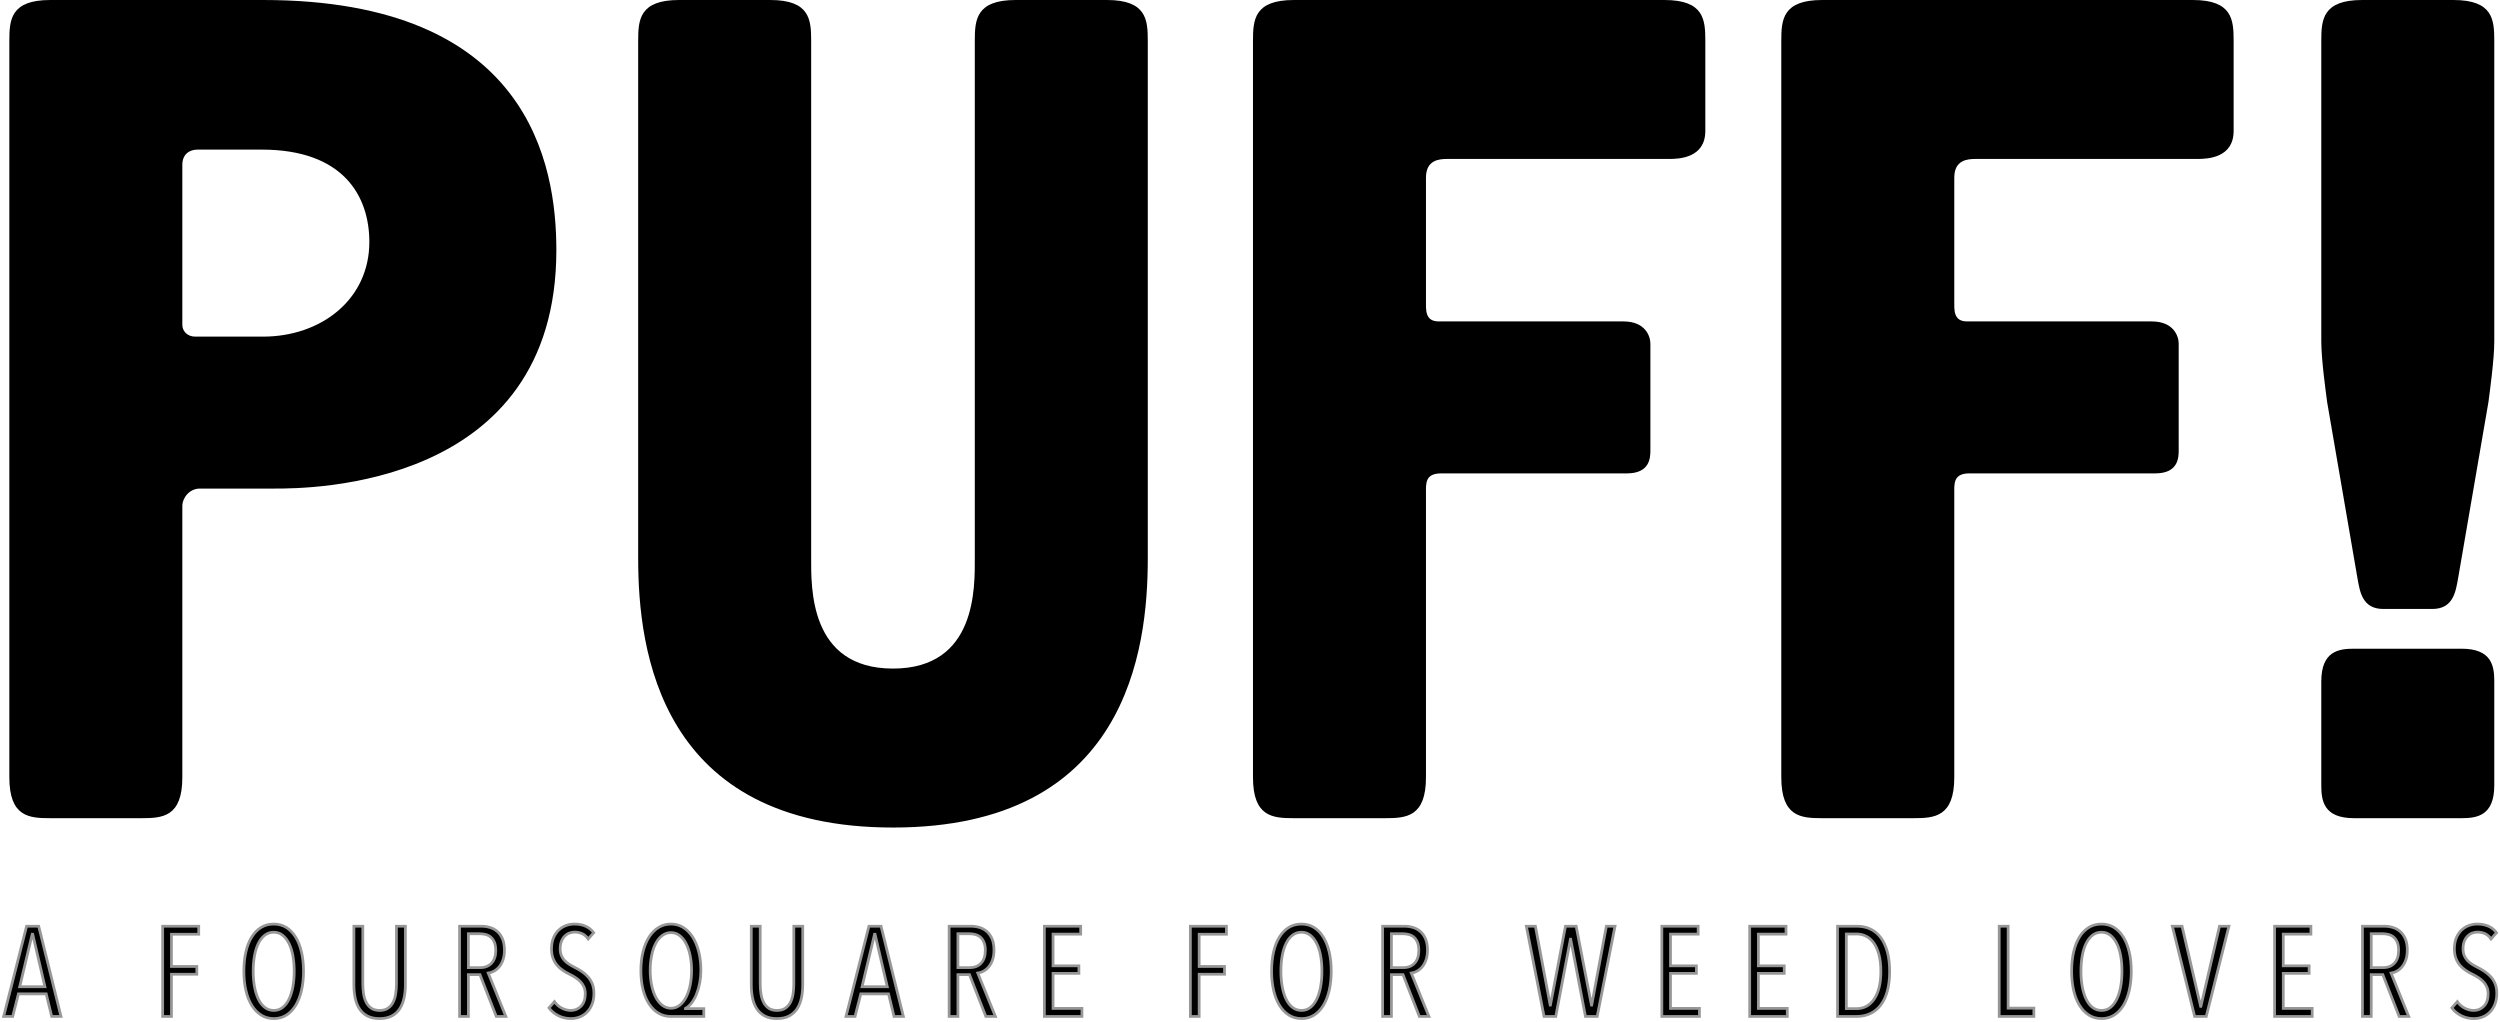
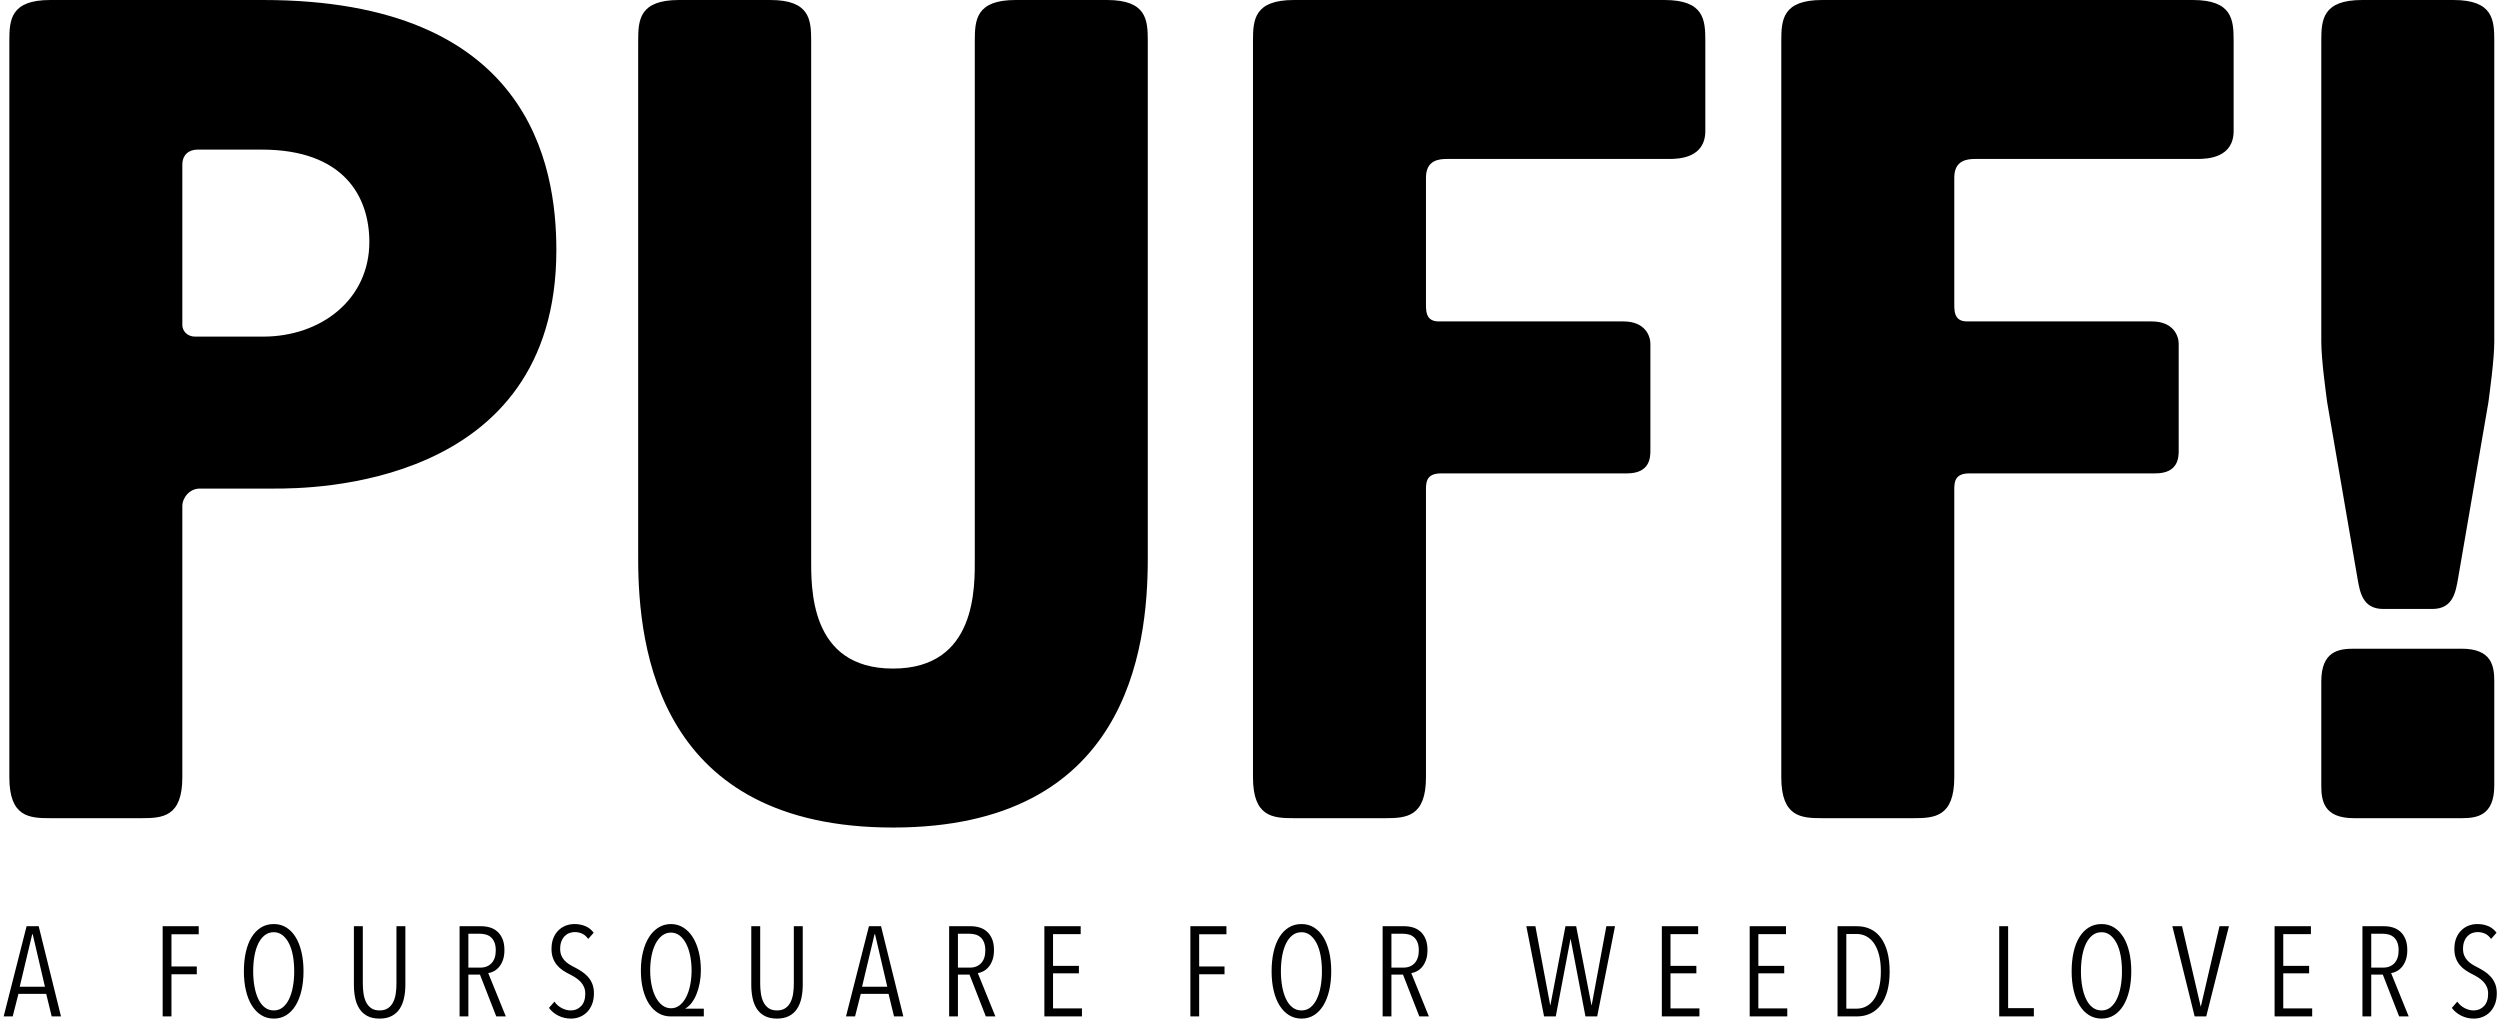
- <svg xmlns="http://www.w3.org/2000/svg" width="903px" height="369px" viewBox="0 0 903 369" version="1.1">
+ <svg xmlns="http://www.w3.org/2000/svg" viewBox="0 0 903 369" version="1.1">
  <defs />
-   <g id="Website" stroke="none" stroke-width="1" fill="none" fill-rule="evenodd">
-     <g id="Desktop-HD" transform="translate(-76, -80)" fill="#000000">
-       <g id="PUFF!-Logo" transform="translate(77, 80)">
+   <g stroke-width="1" fill="none" fill-rule="evenodd">
+     <g transform="translate(-76, -80)" fill="#000000">
+       <g transform="translate(77, 80)">
        <path d="M17.151,0 C2.797,0 2.375,7.177 2.375,14.776 L2.375,280.751 C2.375,295.105 9.552,295.528 17.151,295.528 L50.081,295.528 C57.681,295.528 64.858,295.105 64.858,280.751 L64.858,182.805 C64.858,179.85 67.391,176.472 71.19,176.472 L98.21,176.472 C110.453,176.472 199.956,176.472 199.956,90.347 C199.956,59.528 190.246,0 93.988,0 L17.151,0 Z M69.502,121.588 C66.546,121.588 64.858,119.478 64.858,117.367 L64.858,59.528 C64.858,55.728 67.391,54.039 70.346,54.039 L93.566,54.039 C123.119,54.039 132.407,70.927 132.407,87.392 C132.407,108.079 115.097,121.588 93.988,121.588 L69.502,121.588 Z M229.509,201.803 C229.509,234.733 237.108,298.905 321.544,298.905 C405.981,298.905 413.58,234.733 413.58,201.803 L413.58,14.776 C413.58,7.177 413.158,0 398.804,0 L365.874,0 C351.519,0 351.097,7.177 351.097,14.776 L351.097,201.381 C351.097,211.935 351.942,241.488 321.544,241.488 C291.147,241.488 291.992,211.935 291.992,201.381 L291.992,14.776 C291.992,7.177 291.569,0 277.215,0 L244.285,0 C229.931,0 229.509,7.177 229.509,14.776 L229.509,201.803 Z M451.577,280.751 C451.577,295.105 458.754,295.528 466.353,295.528 L499.283,295.528 C506.882,295.528 514.06,295.105 514.06,280.751 L514.06,178.161 C514.06,174.783 513.637,170.984 519.548,170.984 L586.675,170.984 C595.119,170.984 595.119,165.073 595.119,162.54 L595.119,124.122 C595.119,121.588 593.43,116.1 585.408,116.1 L518.704,116.1 C513.637,116.1 514.06,111.878 514.06,108.501 L514.06,64.172 C514.06,57.839 518.704,57.417 521.659,57.417 L601.873,57.417 C605.673,57.417 614.961,56.995 614.961,47.284 L614.961,14.776 C614.961,7.177 614.539,0 600.185,0 L466.353,0 C451.999,0 451.577,7.177 451.577,14.776 L451.577,280.751 Z M642.403,280.751 C642.403,295.105 649.58,295.528 657.179,295.528 L690.11,295.528 C697.709,295.528 704.886,295.105 704.886,280.751 L704.886,178.161 C704.886,174.783 704.464,170.984 710.374,170.984 L777.501,170.984 C785.945,170.984 785.945,165.073 785.945,162.54 L785.945,124.122 C785.945,121.588 784.256,116.1 776.235,116.1 L709.53,116.1 C704.464,116.1 704.886,111.878 704.886,108.501 L704.886,64.172 C704.886,57.839 709.53,57.417 712.485,57.417 L792.7,57.417 C796.499,57.417 805.787,56.995 805.787,47.284 L805.787,14.776 C805.787,7.177 805.365,0 791.011,0 L657.179,0 C642.825,0 642.403,7.177 642.403,14.776 L642.403,280.751 Z M877.558,219.957 C885.158,219.957 886.002,213.624 886.846,208.98 L897.823,145.231 C898.245,141.853 899.934,130.032 899.934,123.277 L899.934,14.776 C899.934,7.177 899.512,0 885.158,0 L852.228,0 C837.873,0 837.451,7.177 837.451,14.776 L837.451,123.277 C837.451,130.032 839.14,141.853 839.562,145.231 L850.539,208.98 C851.383,213.624 852.228,219.957 859.827,219.957 L877.558,219.957 Z M899.934,246.132 C899.934,240.644 899.09,234.311 888.113,234.311 L849.272,234.311 C843.784,234.311 837.451,235.156 837.451,246.132 L837.451,283.706 C837.451,289.195 838.296,295.528 849.272,295.528 L888.113,295.528 C893.601,295.528 899.934,294.683 899.934,283.706 L899.934,246.132 Z" id="PUFF!" />
-         <path d="M17.671,367.131 L15.693,358.986 L5.66,358.986 L3.59,367.131 L0.322,367.131 L8.606,334.55 L12.977,334.55 L21.031,367.131 L17.671,367.131 Z M10.815,337.449 L10.63,337.449 L6.121,356.409 L15.232,356.409 L10.815,337.449 Z M60.929,337.449 L60.929,349.092 L70.087,349.092 L70.087,351.899 L60.929,351.899 L60.929,367.131 L57.754,367.131 L57.754,334.55 L70.777,334.55 L70.777,337.449 L60.929,337.449 Z M108.628,350.795 C108.628,353.341 108.382,355.665 107.891,357.766 C107.4,359.868 106.695,361.67 105.774,363.174 C104.854,364.677 103.734,365.843 102.415,366.671 C101.096,367.5 99.592,367.914 97.905,367.914 C96.218,367.914 94.707,367.5 93.372,366.671 C92.038,365.843 90.902,364.677 89.967,363.174 C89.031,361.67 88.318,359.868 87.827,357.766 C87.336,355.665 87.09,353.341 87.09,350.795 C87.09,348.279 87.328,345.97 87.804,343.869 C88.279,341.767 88.977,339.972 89.898,338.484 C90.818,336.996 91.946,335.838 93.28,335.01 C94.615,334.182 96.156,333.767 97.905,333.767 C99.592,333.767 101.096,334.182 102.415,335.01 C103.734,335.838 104.854,336.996 105.774,338.484 C106.695,339.972 107.4,341.767 107.891,343.869 C108.382,345.97 108.628,348.279 108.628,350.795 L108.628,350.795 Z M105.268,350.795 C105.268,348.831 105.115,346.99 104.808,345.272 C104.501,343.554 104.033,342.066 103.404,340.808 C102.775,339.55 102.001,338.553 101.08,337.817 C100.16,337.081 99.102,336.713 97.905,336.713 C96.647,336.713 95.55,337.081 94.615,337.817 C93.679,338.553 92.904,339.55 92.291,340.808 C91.677,342.066 91.217,343.554 90.91,345.272 C90.603,346.99 90.45,348.831 90.45,350.795 C90.45,352.758 90.603,354.599 90.91,356.317 C91.217,358.035 91.677,359.538 92.291,360.827 C92.904,362.115 93.679,363.128 94.615,363.864 C95.55,364.6 96.647,364.968 97.905,364.968 C99.132,364.968 100.206,364.6 101.126,363.864 C102.047,363.128 102.814,362.115 103.427,360.827 C104.041,359.538 104.501,358.035 104.808,356.317 C105.115,354.599 105.268,352.758 105.268,350.795 L105.268,350.795 Z M145.42,355.719 C145.42,357.406 145.259,358.994 144.936,360.482 C144.614,361.97 144.093,363.266 143.372,364.37 C142.651,365.475 141.692,366.341 140.496,366.97 C139.299,367.599 137.826,367.914 136.078,367.914 C134.329,367.914 132.864,367.599 131.683,366.97 C130.502,366.341 129.551,365.475 128.83,364.37 C128.109,363.266 127.595,361.97 127.288,360.482 C126.981,358.994 126.828,357.406 126.828,355.719 L126.828,334.55 L130.049,334.55 L130.049,355.304 C130.049,356.501 130.134,357.682 130.302,358.848 C130.471,360.014 130.778,361.049 131.223,361.954 C131.668,362.859 132.281,363.588 133.063,364.14 C133.846,364.692 134.866,364.968 136.124,364.968 C137.351,364.968 138.363,364.692 139.161,364.14 C139.959,363.588 140.58,362.859 141.025,361.954 C141.47,361.049 141.776,360.021 141.945,358.871 C142.114,357.72 142.198,356.532 142.198,355.304 L142.198,334.55 L145.42,334.55 L145.42,355.719 Z M178.254,367.131 L172.364,352.037 L168.176,352.037 L168.176,367.131 L165,367.131 L165,334.55 L172.824,334.55 C173.898,334.55 174.933,334.695 175.93,334.987 C176.927,335.278 177.817,335.762 178.599,336.437 C179.381,337.111 180.01,338.001 180.486,339.106 C180.961,340.21 181.199,341.56 181.199,343.155 C181.199,344.536 181.023,345.725 180.67,346.722 C180.317,347.719 179.857,348.555 179.289,349.23 C178.722,349.905 178.093,350.426 177.403,350.795 C176.712,351.163 176.03,351.393 175.355,351.485 L181.705,367.131 L178.254,367.131 Z M178.07,343.293 C178.07,342.128 177.909,341.154 177.587,340.371 C177.265,339.589 176.835,338.968 176.298,338.507 C175.761,338.047 175.148,337.725 174.457,337.541 C173.767,337.357 173.054,337.265 172.318,337.265 L168.176,337.265 L168.176,349.506 L172.456,349.506 C174.204,349.506 175.577,348.961 176.574,347.872 C177.571,346.783 178.07,345.257 178.07,343.293 L178.07,343.293 Z M213.527,358.802 C213.527,360.244 213.313,361.525 212.883,362.644 C212.454,363.764 211.863,364.715 211.111,365.498 C210.36,366.28 209.478,366.878 208.465,367.292 C207.453,367.707 206.379,367.914 205.244,367.914 C203.587,367.914 202.061,367.561 200.665,366.855 C199.269,366.15 198.142,365.214 197.283,364.048 L199.261,361.793 C199.967,362.806 200.857,363.588 201.931,364.14 C203.004,364.692 204.094,364.968 205.198,364.968 C206.671,364.968 207.905,364.447 208.903,363.404 C209.9,362.361 210.398,360.873 210.398,358.94 C210.398,358.02 210.245,357.207 209.938,356.501 C209.631,355.795 209.217,355.166 208.695,354.614 C208.174,354.062 207.583,353.571 206.924,353.142 C206.264,352.712 205.566,352.313 204.83,351.945 C203.94,351.516 203.096,351.032 202.299,350.495 C201.501,349.959 200.803,349.337 200.205,348.632 C199.607,347.926 199.123,347.09 198.755,346.124 C198.387,345.157 198.203,344.03 198.203,342.741 C198.203,341.238 198.433,339.926 198.893,338.807 C199.354,337.687 199.975,336.751 200.757,335.999 C201.539,335.248 202.421,334.688 203.403,334.32 C204.385,333.951 205.413,333.767 206.487,333.767 C207.959,333.767 209.286,334.021 210.467,334.527 C211.648,335.033 212.638,335.823 213.435,336.897 L211.457,339.152 C210.843,338.262 210.122,337.625 209.294,337.242 C208.465,336.858 207.56,336.667 206.579,336.667 C205.934,336.667 205.298,336.782 204.669,337.012 C204.04,337.242 203.48,337.602 202.989,338.093 C202.498,338.584 202.099,339.213 201.793,339.98 C201.486,340.747 201.332,341.652 201.332,342.695 C201.332,343.616 201.47,344.413 201.747,345.088 C202.023,345.763 202.398,346.361 202.874,346.883 C203.35,347.404 203.902,347.865 204.531,348.263 C205.16,348.662 205.812,349.03 206.487,349.368 C207.346,349.797 208.197,350.288 209.041,350.841 C209.884,351.393 210.644,352.037 211.319,352.773 C211.993,353.51 212.53,354.369 212.929,355.35 C213.328,356.332 213.527,357.483 213.527,358.802 L213.527,358.802 Z M241.254,367.131 C239.658,367.131 238.201,366.748 236.882,365.981 C235.563,365.214 234.428,364.109 233.476,362.668 C232.525,361.226 231.789,359.485 231.268,357.444 C230.746,355.404 230.485,353.111 230.485,350.564 C230.485,348.079 230.746,345.801 231.268,343.731 C231.789,341.66 232.525,339.888 233.476,338.415 C234.428,336.943 235.57,335.8 236.905,334.987 C238.239,334.174 239.72,333.767 241.346,333.767 C242.972,333.767 244.452,334.182 245.787,335.01 C247.121,335.838 248.256,336.989 249.192,338.461 C250.128,339.934 250.856,341.698 251.378,343.754 C251.9,345.809 252.16,348.049 252.16,350.472 C252.16,352.006 252.022,353.51 251.746,354.982 C251.47,356.455 251.087,357.805 250.596,359.032 C250.105,360.259 249.514,361.325 248.824,362.23 C248.134,363.135 247.39,363.803 246.592,364.232 L246.592,364.324 L253.219,364.324 L253.219,367.131 L241.254,367.131 Z M248.801,350.564 C248.801,348.662 248.632,346.875 248.295,345.203 C247.957,343.531 247.466,342.074 246.822,340.831 C246.178,339.589 245.395,338.615 244.475,337.909 C243.555,337.204 242.512,336.851 241.346,336.851 C240.18,336.851 239.129,337.204 238.193,337.909 C237.258,338.615 236.468,339.581 235.823,340.808 C235.179,342.036 234.688,343.485 234.351,345.157 C234.013,346.829 233.845,348.632 233.845,350.564 C233.845,352.467 234.021,354.246 234.374,355.903 C234.727,357.559 235.225,359.001 235.869,360.228 C236.514,361.456 237.304,362.422 238.239,363.128 C239.175,363.833 240.226,364.186 241.392,364.186 C242.588,364.186 243.647,363.81 244.567,363.059 C245.488,362.307 246.262,361.302 246.891,360.044 C247.52,358.787 247.996,357.337 248.318,355.696 C248.64,354.054 248.801,352.344 248.801,350.564 L248.801,350.564 Z M288.952,355.719 C288.952,357.406 288.791,358.994 288.469,360.482 C288.147,361.97 287.626,363.266 286.905,364.37 C286.184,365.475 285.225,366.341 284.028,366.97 C282.832,367.599 281.359,367.914 279.61,367.914 C277.862,367.914 276.397,367.599 275.216,366.97 C274.034,366.341 273.083,365.475 272.362,364.37 C271.641,363.266 271.128,361.97 270.821,360.482 C270.514,358.994 270.361,357.406 270.361,355.719 L270.361,334.55 L273.582,334.55 L273.582,355.304 C273.582,356.501 273.666,357.682 273.835,358.848 C274.004,360.014 274.311,361.049 274.755,361.954 C275.2,362.859 275.814,363.588 276.596,364.14 C277.379,364.692 278.399,364.968 279.656,364.968 C280.884,364.968 281.896,364.692 282.694,364.14 C283.491,363.588 284.113,362.859 284.558,361.954 C285.002,361.049 285.309,360.021 285.478,358.871 C285.647,357.72 285.731,356.532 285.731,355.304 L285.731,334.55 L288.952,334.55 L288.952,355.719 Z M321.925,367.131 L319.946,358.986 L309.914,358.986 L307.843,367.131 L304.576,367.131 L312.859,334.55 L317.231,334.55 L325.284,367.131 L321.925,367.131 Z M315.068,337.449 L314.884,337.449 L310.374,356.409 L319.486,356.409 L315.068,337.449 Z M355.081,367.131 L349.191,352.037 L345.003,352.037 L345.003,367.131 L341.828,367.131 L341.828,334.55 L349.651,334.55 C350.725,334.55 351.76,334.695 352.757,334.987 C353.755,335.278 354.644,335.762 355.427,336.437 C356.209,337.111 356.838,338.001 357.313,339.106 C357.789,340.21 358.027,341.56 358.027,343.155 C358.027,344.536 357.85,345.725 357.497,346.722 C357.145,347.719 356.684,348.555 356.117,349.23 C355.549,349.905 354.92,350.426 354.23,350.795 C353.54,351.163 352.857,351.393 352.182,351.485 L358.533,367.131 L355.081,367.131 Z M354.897,343.293 C354.897,342.128 354.736,341.154 354.414,340.371 C354.092,339.589 353.663,338.968 353.126,338.507 C352.589,338.047 351.975,337.725 351.285,337.541 C350.595,337.357 349.881,337.265 349.145,337.265 L345.003,337.265 L345.003,349.506 L349.283,349.506 C351.032,349.506 352.405,348.961 353.402,347.872 C354.399,346.783 354.897,345.257 354.897,343.293 L354.897,343.293 Z M376.227,367.131 L376.227,334.55 L389.342,334.55 L389.342,337.403 L379.356,337.403 L379.356,348.862 L388.698,348.862 L388.698,351.577 L379.356,351.577 L379.356,364.232 L389.803,364.232 L389.803,367.131 L376.227,367.131 Z M432.14,337.449 L432.14,349.092 L441.298,349.092 L441.298,351.899 L432.14,351.899 L432.14,367.131 L428.964,367.131 L428.964,334.55 L441.988,334.55 L441.988,337.449 L432.14,337.449 Z M479.838,350.795 C479.838,353.341 479.593,355.665 479.102,357.766 C478.611,359.868 477.906,361.67 476.985,363.174 C476.065,364.677 474.945,365.843 473.626,366.671 C472.307,367.5 470.803,367.914 469.116,367.914 C467.429,367.914 465.918,367.5 464.583,366.671 C463.248,365.843 462.113,364.677 461.178,363.174 C460.242,361.67 459.529,359.868 459.038,357.766 C458.547,355.665 458.301,353.341 458.301,350.795 C458.301,348.279 458.539,345.97 459.015,343.869 C459.49,341.767 460.188,339.972 461.109,338.484 C462.029,336.996 463.156,335.838 464.491,335.01 C465.826,334.182 467.367,333.767 469.116,333.767 C470.803,333.767 472.307,334.182 473.626,335.01 C474.945,335.838 476.065,336.996 476.985,338.484 C477.906,339.972 478.611,341.767 479.102,343.869 C479.593,345.97 479.838,348.279 479.838,350.795 L479.838,350.795 Z M476.479,350.795 C476.479,348.831 476.326,346.99 476.019,345.272 C475.712,343.554 475.244,342.066 474.615,340.808 C473.986,339.55 473.212,338.553 472.291,337.817 C471.371,337.081 470.312,336.713 469.116,336.713 C467.858,336.713 466.761,337.081 465.826,337.817 C464.89,338.553 464.115,339.55 463.502,340.808 C462.888,342.066 462.428,343.554 462.121,345.272 C461.814,346.99 461.661,348.831 461.661,350.795 C461.661,352.758 461.814,354.599 462.121,356.317 C462.428,358.035 462.888,359.538 463.502,360.827 C464.115,362.115 464.89,363.128 465.826,363.864 C466.761,364.6 467.858,364.968 469.116,364.968 C470.343,364.968 471.417,364.6 472.337,363.864 C473.258,363.128 474.025,362.115 474.638,360.827 C475.252,359.538 475.712,358.035 476.019,356.317 C476.326,354.599 476.479,352.758 476.479,350.795 L476.479,350.795 Z M511.66,367.131 L505.77,352.037 L501.582,352.037 L501.582,367.131 L498.407,367.131 L498.407,334.55 L506.23,334.55 C507.304,334.55 508.339,334.695 509.336,334.987 C510.333,335.278 511.223,335.762 512.006,336.437 C512.788,337.111 513.417,338.001 513.892,339.106 C514.368,340.21 514.606,341.56 514.606,343.155 C514.606,344.536 514.429,345.725 514.076,346.722 C513.724,347.719 513.263,348.555 512.696,349.23 C512.128,349.905 511.499,350.426 510.809,350.795 C510.119,351.163 509.436,351.393 508.761,351.485 L515.112,367.131 L511.66,367.131 Z M511.476,343.293 C511.476,342.128 511.315,341.154 510.993,340.371 C510.671,339.589 510.241,338.968 509.705,338.507 C509.168,338.047 508.554,337.725 507.864,337.541 C507.173,337.357 506.46,337.265 505.724,337.265 L501.582,337.265 L501.582,349.506 L505.862,349.506 C507.611,349.506 508.984,348.961 509.981,347.872 C510.978,346.783 511.476,345.257 511.476,343.293 L511.476,343.293 Z M575.903,367.131 L571.669,367.131 L566.331,339.244 L566.239,339.244 L560.946,367.131 L556.713,367.131 L550.316,334.55 L553.583,334.55 L558.922,363.036 L559.014,363.036 L564.444,334.55 L568.309,334.55 L573.832,363.036 L573.924,363.036 L579.216,334.55 L582.345,334.55 L575.903,367.131 Z M599.257,367.131 L599.257,334.55 L612.373,334.55 L612.373,337.403 L602.386,337.403 L602.386,348.862 L611.728,348.862 L611.728,351.577 L602.386,351.577 L602.386,364.232 L612.833,364.232 L612.833,367.131 L599.257,367.131 Z M630.987,367.131 L630.987,334.55 L644.103,334.55 L644.103,337.403 L634.116,337.403 L634.116,348.862 L643.458,348.862 L643.458,351.577 L634.116,351.577 L634.116,364.232 L644.563,364.232 L644.563,367.131 L630.987,367.131 Z M681.539,350.887 C681.539,353.556 681.263,355.903 680.711,357.928 C680.158,359.952 679.361,361.647 678.318,363.013 C677.274,364.378 676.024,365.406 674.567,366.096 C673.11,366.786 671.491,367.131 669.712,367.131 L662.717,367.131 L662.717,334.55 L669.758,334.55 C671.537,334.55 673.156,334.895 674.613,335.585 C676.07,336.275 677.313,337.311 678.341,338.691 C679.368,340.072 680.158,341.782 680.711,343.823 C681.263,345.863 681.539,348.217 681.539,350.887 L681.539,350.887 Z M678.364,350.887 C678.364,348.586 678.141,346.584 677.696,344.881 C677.251,343.178 676.638,341.775 675.856,340.67 C675.073,339.566 674.153,338.737 673.094,338.185 C672.036,337.633 670.893,337.357 669.666,337.357 L665.892,337.357 L665.892,364.324 L669.666,364.324 C670.893,364.324 672.036,364.048 673.094,363.496 C674.153,362.944 675.073,362.115 675.856,361.011 C676.638,359.906 677.251,358.51 677.696,356.823 C678.141,355.136 678.364,353.157 678.364,350.887 L678.364,350.887 Z M721.115,367.131 L721.115,334.55 L724.336,334.55 L724.336,364.14 L733.632,364.14 L733.632,367.131 L721.115,367.131 Z M768.813,350.795 C768.813,353.341 768.568,355.665 768.077,357.766 C767.586,359.868 766.881,361.67 765.96,363.174 C765.04,364.677 763.92,365.843 762.601,366.671 C761.282,367.5 759.778,367.914 758.091,367.914 C756.404,367.914 754.893,367.5 753.558,366.671 C752.224,365.843 751.088,364.677 750.153,363.174 C749.217,361.67 748.504,359.868 748.013,357.766 C747.522,355.665 747.276,353.341 747.276,350.795 C747.276,348.279 747.514,345.97 747.99,343.869 C748.465,341.767 749.163,339.972 750.084,338.484 C751.004,336.996 752.131,335.838 753.466,335.01 C754.801,334.182 756.342,333.767 758.091,333.767 C759.778,333.767 761.282,334.182 762.601,335.01 C763.92,335.838 765.04,336.996 765.96,338.484 C766.881,339.972 767.586,341.767 768.077,343.869 C768.568,345.97 768.813,348.279 768.813,350.795 L768.813,350.795 Z M765.454,350.795 C765.454,348.831 765.301,346.99 764.994,345.272 C764.687,343.554 764.219,342.066 763.59,340.808 C762.961,339.55 762.187,338.553 761.266,337.817 C760.346,337.081 759.287,336.713 758.091,336.713 C756.833,336.713 755.736,337.081 754.801,337.817 C753.865,338.553 753.09,339.55 752.477,340.808 C751.863,342.066 751.403,343.554 751.096,345.272 C750.789,346.99 750.636,348.831 750.636,350.795 C750.636,352.758 750.789,354.599 751.096,356.317 C751.403,358.035 751.863,359.538 752.477,360.827 C753.09,362.115 753.865,363.128 754.801,363.864 C755.736,364.6 756.833,364.968 758.091,364.968 C759.318,364.968 760.392,364.6 761.312,363.864 C762.233,363.128 763,362.115 763.613,360.827 C764.227,359.538 764.687,358.035 764.994,356.317 C765.301,354.599 765.454,352.758 765.454,350.795 L765.454,350.795 Z M795.895,367.131 L791.708,367.131 L783.654,334.55 L787.152,334.55 L793.871,363.496 L793.963,363.496 L800.681,334.55 L804.087,334.55 L795.895,367.131 Z M820.584,367.131 L820.584,334.55 L833.7,334.55 L833.7,337.403 L823.714,337.403 L823.714,348.862 L833.056,348.862 L833.056,351.577 L823.714,351.577 L823.714,364.232 L834.16,364.232 L834.16,367.131 L820.584,367.131 Z M865.568,367.131 L859.678,352.037 L855.49,352.037 L855.49,367.131 L852.314,367.131 L852.314,334.55 L860.138,334.55 C861.212,334.55 862.247,334.695 863.244,334.987 C864.241,335.278 865.131,335.762 865.913,336.437 C866.695,337.111 867.324,338.001 867.8,339.106 C868.275,340.21 868.513,341.56 868.513,343.155 C868.513,344.536 868.337,345.725 867.984,346.722 C867.631,347.719 867.171,348.555 866.603,349.23 C866.036,349.905 865.407,350.426 864.717,350.795 C864.026,351.163 863.344,351.393 862.669,351.485 L869.019,367.131 L865.568,367.131 Z M865.384,343.293 C865.384,342.128 865.223,341.154 864.901,340.371 C864.579,339.589 864.149,338.968 863.612,338.507 C863.075,338.047 862.462,337.725 861.771,337.541 C861.081,337.357 860.368,337.265 859.632,337.265 L855.49,337.265 L855.49,349.506 L859.77,349.506 C861.518,349.506 862.891,348.961 863.888,347.872 C864.885,346.783 865.384,345.257 865.384,343.293 L865.384,343.293 Z M900.841,358.802 C900.841,360.244 900.627,361.525 900.197,362.644 C899.768,363.764 899.177,364.715 898.425,365.498 C897.674,366.28 896.792,366.878 895.779,367.292 C894.767,367.707 893.693,367.914 892.558,367.914 C890.901,367.914 889.375,367.561 887.979,366.855 C886.583,366.15 885.456,365.214 884.597,364.048 L886.575,361.793 C887.281,362.806 888.171,363.588 889.245,364.14 C890.318,364.692 891.407,364.968 892.512,364.968 C893.985,364.968 895.219,364.447 896.217,363.404 C897.214,362.361 897.712,360.873 897.712,358.94 C897.712,358.02 897.559,357.207 897.252,356.501 C896.945,355.795 896.531,355.166 896.009,354.614 C895.488,354.062 894.897,353.571 894.238,353.142 C893.578,352.712 892.88,352.313 892.144,351.945 C891.254,351.516 890.41,351.032 889.613,350.495 C888.815,349.959 888.117,349.337 887.519,348.632 C886.921,347.926 886.437,347.09 886.069,346.124 C885.701,345.157 885.517,344.03 885.517,342.741 C885.517,341.238 885.747,339.926 886.207,338.807 C886.668,337.687 887.289,336.751 888.071,335.999 C888.853,335.248 889.735,334.688 890.717,334.32 C891.699,333.951 892.727,333.767 893.8,333.767 C895.273,333.767 896.6,334.021 897.781,334.527 C898.962,335.033 899.952,335.823 900.749,336.897 L898.771,339.152 C898.157,338.262 897.436,337.625 896.608,337.242 C895.779,336.858 894.874,336.667 893.893,336.667 C893.248,336.667 892.612,336.782 891.983,337.012 C891.354,337.242 890.794,337.602 890.303,338.093 C889.812,338.584 889.413,339.213 889.107,339.98 C888.8,340.747 888.646,341.652 888.646,342.695 C888.646,343.616 888.784,344.413 889.061,345.088 C889.337,345.763 889.712,346.361 890.188,346.883 C890.664,347.404 891.216,347.865 891.845,348.263 C892.474,348.662 893.126,349.03 893.8,349.368 C894.66,349.797 895.511,350.288 896.355,350.841 C897.198,351.393 897.958,352.037 898.633,352.773 C899.307,353.51 899.844,354.369 900.243,355.35 C900.642,356.332 900.841,357.483 900.841,358.802 L900.841,358.802 Z" id="A-FOURSQUARE-FOR-WEE-Copy" stroke="#979797" />
+         <path d="M17.671,367.131 L15.693,358.986 L5.66,358.986 L3.59,367.131 L0.322,367.131 L8.606,334.55 L12.977,334.55 L21.031,367.131 L17.671,367.131 Z M10.815,337.449 L10.63,337.449 L6.121,356.409 L15.232,356.409 L10.815,337.449 Z M60.929,337.449 L60.929,349.092 L70.087,349.092 L70.087,351.899 L60.929,351.899 L60.929,367.131 L57.754,367.131 L57.754,334.55 L70.777,334.55 L70.777,337.449 L60.929,337.449 Z M108.628,350.795 C108.628,353.341 108.382,355.665 107.891,357.766 C107.4,359.868 106.695,361.67 105.774,363.174 C104.854,364.677 103.734,365.843 102.415,366.671 C101.096,367.5 99.592,367.914 97.905,367.914 C96.218,367.914 94.707,367.5 93.372,366.671 C92.038,365.843 90.902,364.677 89.967,363.174 C89.031,361.67 88.318,359.868 87.827,357.766 C87.336,355.665 87.09,353.341 87.09,350.795 C87.09,348.279 87.328,345.97 87.804,343.869 C88.279,341.767 88.977,339.972 89.898,338.484 C90.818,336.996 91.946,335.838 93.28,335.01 C94.615,334.182 96.156,333.767 97.905,333.767 C99.592,333.767 101.096,334.182 102.415,335.01 C103.734,335.838 104.854,336.996 105.774,338.484 C106.695,339.972 107.4,341.767 107.891,343.869 C108.382,345.97 108.628,348.279 108.628,350.795 L108.628,350.795 Z M105.268,350.795 C105.268,348.831 105.115,346.99 104.808,345.272 C104.501,343.554 104.033,342.066 103.404,340.808 C102.775,339.55 102.001,338.553 101.08,337.817 C100.16,337.081 99.102,336.713 97.905,336.713 C96.647,336.713 95.55,337.081 94.615,337.817 C93.679,338.553 92.904,339.55 92.291,340.808 C91.677,342.066 91.217,343.554 90.91,345.272 C90.603,346.99 90.45,348.831 90.45,350.795 C90.45,352.758 90.603,354.599 90.91,356.317 C91.217,358.035 91.677,359.538 92.291,360.827 C92.904,362.115 93.679,363.128 94.615,363.864 C95.55,364.6 96.647,364.968 97.905,364.968 C99.132,364.968 100.206,364.6 101.126,363.864 C102.047,363.128 102.814,362.115 103.427,360.827 C104.041,359.538 104.501,358.035 104.808,356.317 C105.115,354.599 105.268,352.758 105.268,350.795 L105.268,350.795 Z M145.42,355.719 C145.42,357.406 145.259,358.994 144.936,360.482 C144.614,361.97 144.093,363.266 143.372,364.37 C142.651,365.475 141.692,366.341 140.496,366.97 C139.299,367.599 137.826,367.914 136.078,367.914 C134.329,367.914 132.864,367.599 131.683,366.97 C130.502,366.341 129.551,365.475 128.83,364.37 C128.109,363.266 127.595,361.97 127.288,360.482 C126.981,358.994 126.828,357.406 126.828,355.719 L126.828,334.55 L130.049,334.55 L130.049,355.304 C130.049,356.501 130.134,357.682 130.302,358.848 C130.471,360.014 130.778,361.049 131.223,361.954 C131.668,362.859 132.281,363.588 133.063,364.14 C133.846,364.692 134.866,364.968 136.124,364.968 C137.351,364.968 138.363,364.692 139.161,364.14 C139.959,363.588 140.58,362.859 141.025,361.954 C141.47,361.049 141.776,360.021 141.945,358.871 C142.114,357.72 142.198,356.532 142.198,355.304 L142.198,334.55 L145.42,334.55 L145.42,355.719 Z M178.254,367.131 L172.364,352.037 L168.176,352.037 L168.176,367.131 L165,367.131 L165,334.55 L172.824,334.55 C173.898,334.55 174.933,334.695 175.93,334.987 C176.927,335.278 177.817,335.762 178.599,336.437 C179.381,337.111 180.01,338.001 180.486,339.106 C180.961,340.21 181.199,341.56 181.199,343.155 C181.199,344.536 181.023,345.725 180.67,346.722 C180.317,347.719 179.857,348.555 179.289,349.23 C178.722,349.905 178.093,350.426 177.403,350.795 C176.712,351.163 176.03,351.393 175.355,351.485 L181.705,367.131 L178.254,367.131 Z M178.07,343.293 C178.07,342.128 177.909,341.154 177.587,340.371 C177.265,339.589 176.835,338.968 176.298,338.507 C175.761,338.047 175.148,337.725 174.457,337.541 C173.767,337.357 173.054,337.265 172.318,337.265 L168.176,337.265 L168.176,349.506 L172.456,349.506 C174.204,349.506 175.577,348.961 176.574,347.872 C177.571,346.783 178.07,345.257 178.07,343.293 L178.07,343.293 Z M213.527,358.802 C213.527,360.244 213.313,361.525 212.883,362.644 C212.454,363.764 211.863,364.715 211.111,365.498 C210.36,366.28 209.478,366.878 208.465,367.292 C207.453,367.707 206.379,367.914 205.244,367.914 C203.587,367.914 202.061,367.561 200.665,366.855 C199.269,366.15 198.142,365.214 197.283,364.048 L199.261,361.793 C199.967,362.806 200.857,363.588 201.931,364.14 C203.004,364.692 204.094,364.968 205.198,364.968 C206.671,364.968 207.905,364.447 208.903,363.404 C209.9,362.361 210.398,360.873 210.398,358.94 C210.398,358.02 210.245,357.207 209.938,356.501 C209.631,355.795 209.217,355.166 208.695,354.614 C208.174,354.062 207.583,353.571 206.924,353.142 C206.264,352.712 205.566,352.313 204.83,351.945 C203.94,351.516 203.096,351.032 202.299,350.495 C201.501,349.959 200.803,349.337 200.205,348.632 C199.607,347.926 199.123,347.09 198.755,346.124 C198.387,345.157 198.203,344.03 198.203,342.741 C198.203,341.238 198.433,339.926 198.893,338.807 C199.354,337.687 199.975,336.751 200.757,335.999 C201.539,335.248 202.421,334.688 203.403,334.32 C204.385,333.951 205.413,333.767 206.487,333.767 C207.959,333.767 209.286,334.021 210.467,334.527 C211.648,335.033 212.638,335.823 213.435,336.897 L211.457,339.152 C210.843,338.262 210.122,337.625 209.294,337.242 C208.465,336.858 207.56,336.667 206.579,336.667 C205.934,336.667 205.298,336.782 204.669,337.012 C204.04,337.242 203.48,337.602 202.989,338.093 C202.498,338.584 202.099,339.213 201.793,339.98 C201.486,340.747 201.332,341.652 201.332,342.695 C201.332,343.616 201.47,344.413 201.747,345.088 C202.023,345.763 202.398,346.361 202.874,346.883 C203.35,347.404 203.902,347.865 204.531,348.263 C205.16,348.662 205.812,349.03 206.487,349.368 C207.346,349.797 208.197,350.288 209.041,350.841 C209.884,351.393 210.644,352.037 211.319,352.773 C211.993,353.51 212.53,354.369 212.929,355.35 C213.328,356.332 213.527,357.483 213.527,358.802 L213.527,358.802 Z M241.254,367.131 C239.658,367.131 238.201,366.748 236.882,365.981 C235.563,365.214 234.428,364.109 233.476,362.668 C232.525,361.226 231.789,359.485 231.268,357.444 C230.746,355.404 230.485,353.111 230.485,350.564 C230.485,348.079 230.746,345.801 231.268,343.731 C231.789,341.66 232.525,339.888 233.476,338.415 C234.428,336.943 235.57,335.8 236.905,334.987 C238.239,334.174 239.72,333.767 241.346,333.767 C242.972,333.767 244.452,334.182 245.787,335.01 C247.121,335.838 248.256,336.989 249.192,338.461 C250.128,339.934 250.856,341.698 251.378,343.754 C251.9,345.809 252.16,348.049 252.16,350.472 C252.16,352.006 252.022,353.51 251.746,354.982 C251.47,356.455 251.087,357.805 250.596,359.032 C250.105,360.259 249.514,361.325 248.824,362.23 C248.134,363.135 247.39,363.803 246.592,364.232 L246.592,364.324 L253.219,364.324 L253.219,367.131 L241.254,367.131 Z M248.801,350.564 C248.801,348.662 248.632,346.875 248.295,345.203 C247.957,343.531 247.466,342.074 246.822,340.831 C246.178,339.589 245.395,338.615 244.475,337.909 C243.555,337.204 242.512,336.851 241.346,336.851 C240.18,336.851 239.129,337.204 238.193,337.909 C237.258,338.615 236.468,339.581 235.823,340.808 C235.179,342.036 234.688,343.485 234.351,345.157 C234.013,346.829 233.845,348.632 233.845,350.564 C233.845,352.467 234.021,354.246 234.374,355.903 C234.727,357.559 235.225,359.001 235.869,360.228 C236.514,361.456 237.304,362.422 238.239,363.128 C239.175,363.833 240.226,364.186 241.392,364.186 C242.588,364.186 243.647,363.81 244.567,363.059 C245.488,362.307 246.262,361.302 246.891,360.044 C247.52,358.787 247.996,357.337 248.318,355.696 C248.64,354.054 248.801,352.344 248.801,350.564 L248.801,350.564 Z M288.952,355.719 C288.952,357.406 288.791,358.994 288.469,360.482 C288.147,361.97 287.626,363.266 286.905,364.37 C286.184,365.475 285.225,366.341 284.028,366.97 C282.832,367.599 281.359,367.914 279.61,367.914 C277.862,367.914 276.397,367.599 275.216,366.97 C274.034,366.341 273.083,365.475 272.362,364.37 C271.641,363.266 271.128,361.97 270.821,360.482 C270.514,358.994 270.361,357.406 270.361,355.719 L270.361,334.55 L273.582,334.55 L273.582,355.304 C273.582,356.501 273.666,357.682 273.835,358.848 C274.004,360.014 274.311,361.049 274.755,361.954 C275.2,362.859 275.814,363.588 276.596,364.14 C277.379,364.692 278.399,364.968 279.656,364.968 C280.884,364.968 281.896,364.692 282.694,364.14 C283.491,363.588 284.113,362.859 284.558,361.954 C285.002,361.049 285.309,360.021 285.478,358.871 C285.647,357.72 285.731,356.532 285.731,355.304 L285.731,334.55 L288.952,334.55 L288.952,355.719 Z M321.925,367.131 L319.946,358.986 L309.914,358.986 L307.843,367.131 L304.576,367.131 L312.859,334.55 L317.231,334.55 L325.284,367.131 L321.925,367.131 Z M315.068,337.449 L314.884,337.449 L310.374,356.409 L319.486,356.409 L315.068,337.449 Z M355.081,367.131 L349.191,352.037 L345.003,352.037 L345.003,367.131 L341.828,367.131 L341.828,334.55 L349.651,334.55 C350.725,334.55 351.76,334.695 352.757,334.987 C353.755,335.278 354.644,335.762 355.427,336.437 C356.209,337.111 356.838,338.001 357.313,339.106 C357.789,340.21 358.027,341.56 358.027,343.155 C358.027,344.536 357.85,345.725 357.497,346.722 C357.145,347.719 356.684,348.555 356.117,349.23 C355.549,349.905 354.92,350.426 354.23,350.795 C353.54,351.163 352.857,351.393 352.182,351.485 L358.533,367.131 L355.081,367.131 Z M354.897,343.293 C354.897,342.128 354.736,341.154 354.414,340.371 C354.092,339.589 353.663,338.968 353.126,338.507 C352.589,338.047 351.975,337.725 351.285,337.541 C350.595,337.357 349.881,337.265 349.145,337.265 L345.003,337.265 L345.003,349.506 L349.283,349.506 C351.032,349.506 352.405,348.961 353.402,347.872 C354.399,346.783 354.897,345.257 354.897,343.293 L354.897,343.293 Z M376.227,367.131 L376.227,334.55 L389.342,334.55 L389.342,337.403 L379.356,337.403 L379.356,348.862 L388.698,348.862 L388.698,351.577 L379.356,351.577 L379.356,364.232 L389.803,364.232 L389.803,367.131 L376.227,367.131 Z M432.14,337.449 L432.14,349.092 L441.298,349.092 L441.298,351.899 L432.14,351.899 L432.14,367.131 L428.964,367.131 L428.964,334.55 L441.988,334.55 L441.988,337.449 L432.14,337.449 Z M479.838,350.795 C479.838,353.341 479.593,355.665 479.102,357.766 C478.611,359.868 477.906,361.67 476.985,363.174 C476.065,364.677 474.945,365.843 473.626,366.671 C472.307,367.5 470.803,367.914 469.116,367.914 C467.429,367.914 465.918,367.5 464.583,366.671 C463.248,365.843 462.113,364.677 461.178,363.174 C460.242,361.67 459.529,359.868 459.038,357.766 C458.547,355.665 458.301,353.341 458.301,350.795 C458.301,348.279 458.539,345.97 459.015,343.869 C459.49,341.767 460.188,339.972 461.109,338.484 C462.029,336.996 463.156,335.838 464.491,335.01 C465.826,334.182 467.367,333.767 469.116,333.767 C470.803,333.767 472.307,334.182 473.626,335.01 C474.945,335.838 476.065,336.996 476.985,338.484 C477.906,339.972 478.611,341.767 479.102,343.869 C479.593,345.97 479.838,348.279 479.838,350.795 L479.838,350.795 Z M476.479,350.795 C476.479,348.831 476.326,346.99 476.019,345.272 C475.712,343.554 475.244,342.066 474.615,340.808 C473.986,339.55 473.212,338.553 472.291,337.817 C471.371,337.081 470.312,336.713 469.116,336.713 C467.858,336.713 466.761,337.081 465.826,337.817 C464.89,338.553 464.115,339.55 463.502,340.808 C462.888,342.066 462.428,343.554 462.121,345.272 C461.814,346.99 461.661,348.831 461.661,350.795 C461.661,352.758 461.814,354.599 462.121,356.317 C462.428,358.035 462.888,359.538 463.502,360.827 C464.115,362.115 464.89,363.128 465.826,363.864 C466.761,364.6 467.858,364.968 469.116,364.968 C470.343,364.968 471.417,364.6 472.337,363.864 C473.258,363.128 474.025,362.115 474.638,360.827 C475.252,359.538 475.712,358.035 476.019,356.317 C476.326,354.599 476.479,352.758 476.479,350.795 L476.479,350.795 Z M511.66,367.131 L505.77,352.037 L501.582,352.037 L501.582,367.131 L498.407,367.131 L498.407,334.55 L506.23,334.55 C507.304,334.55 508.339,334.695 509.336,334.987 C510.333,335.278 511.223,335.762 512.006,336.437 C512.788,337.111 513.417,338.001 513.892,339.106 C514.368,340.21 514.606,341.56 514.606,343.155 C514.606,344.536 514.429,345.725 514.076,346.722 C513.724,347.719 513.263,348.555 512.696,349.23 C512.128,349.905 511.499,350.426 510.809,350.795 C510.119,351.163 509.436,351.393 508.761,351.485 L515.112,367.131 L511.66,367.131 Z M511.476,343.293 C511.476,342.128 511.315,341.154 510.993,340.371 C510.671,339.589 510.241,338.968 509.705,338.507 C509.168,338.047 508.554,337.725 507.864,337.541 C507.173,337.357 506.46,337.265 505.724,337.265 L501.582,337.265 L501.582,349.506 L505.862,349.506 C507.611,349.506 508.984,348.961 509.981,347.872 C510.978,346.783 511.476,345.257 511.476,343.293 L511.476,343.293 Z M575.903,367.131 L571.669,367.131 L566.331,339.244 L566.239,339.244 L560.946,367.131 L556.713,367.131 L550.316,334.55 L553.583,334.55 L558.922,363.036 L559.014,363.036 L564.444,334.55 L568.309,334.55 L573.832,363.036 L573.924,363.036 L579.216,334.55 L582.345,334.55 L575.903,367.131 Z M599.257,367.131 L599.257,334.55 L612.373,334.55 L612.373,337.403 L602.386,337.403 L602.386,348.862 L611.728,348.862 L611.728,351.577 L602.386,351.577 L602.386,364.232 L612.833,364.232 L612.833,367.131 L599.257,367.131 Z M630.987,367.131 L630.987,334.55 L644.103,334.55 L644.103,337.403 L634.116,337.403 L634.116,348.862 L643.458,348.862 L643.458,351.577 L634.116,351.577 L634.116,364.232 L644.563,364.232 L644.563,367.131 L630.987,367.131 Z M681.539,350.887 C681.539,353.556 681.263,355.903 680.711,357.928 C680.158,359.952 679.361,361.647 678.318,363.013 C677.274,364.378 676.024,365.406 674.567,366.096 C673.11,366.786 671.491,367.131 669.712,367.131 L662.717,367.131 L662.717,334.55 L669.758,334.55 C671.537,334.55 673.156,334.895 674.613,335.585 C676.07,336.275 677.313,337.311 678.341,338.691 C679.368,340.072 680.158,341.782 680.711,343.823 C681.263,345.863 681.539,348.217 681.539,350.887 L681.539,350.887 Z M678.364,350.887 C678.364,348.586 678.141,346.584 677.696,344.881 C677.251,343.178 676.638,341.775 675.856,340.67 C675.073,339.566 674.153,338.737 673.094,338.185 C672.036,337.633 670.893,337.357 669.666,337.357 L665.892,337.357 L665.892,364.324 L669.666,364.324 C670.893,364.324 672.036,364.048 673.094,363.496 C674.153,362.944 675.073,362.115 675.856,361.011 C676.638,359.906 677.251,358.51 677.696,356.823 C678.141,355.136 678.364,353.157 678.364,350.887 L678.364,350.887 Z M721.115,367.131 L721.115,334.55 L724.336,334.55 L724.336,364.14 L733.632,364.14 L733.632,367.131 L721.115,367.131 Z M768.813,350.795 C768.813,353.341 768.568,355.665 768.077,357.766 C767.586,359.868 766.881,361.67 765.96,363.174 C765.04,364.677 763.92,365.843 762.601,366.671 C761.282,367.5 759.778,367.914 758.091,367.914 C756.404,367.914 754.893,367.5 753.558,366.671 C752.224,365.843 751.088,364.677 750.153,363.174 C749.217,361.67 748.504,359.868 748.013,357.766 C747.522,355.665 747.276,353.341 747.276,350.795 C747.276,348.279 747.514,345.97 747.99,343.869 C748.465,341.767 749.163,339.972 750.084,338.484 C751.004,336.996 752.131,335.838 753.466,335.01 C754.801,334.182 756.342,333.767 758.091,333.767 C759.778,333.767 761.282,334.182 762.601,335.01 C763.92,335.838 765.04,336.996 765.96,338.484 C766.881,339.972 767.586,341.767 768.077,343.869 C768.568,345.97 768.813,348.279 768.813,350.795 L768.813,350.795 Z M765.454,350.795 C765.454,348.831 765.301,346.99 764.994,345.272 C764.687,343.554 764.219,342.066 763.59,340.808 C762.961,339.55 762.187,338.553 761.266,337.817 C760.346,337.081 759.287,336.713 758.091,336.713 C756.833,336.713 755.736,337.081 754.801,337.817 C753.865,338.553 753.09,339.55 752.477,340.808 C751.863,342.066 751.403,343.554 751.096,345.272 C750.789,346.99 750.636,348.831 750.636,350.795 C750.636,352.758 750.789,354.599 751.096,356.317 C751.403,358.035 751.863,359.538 752.477,360.827 C753.09,362.115 753.865,363.128 754.801,363.864 C755.736,364.6 756.833,364.968 758.091,364.968 C759.318,364.968 760.392,364.6 761.312,363.864 C762.233,363.128 763,362.115 763.613,360.827 C764.227,359.538 764.687,358.035 764.994,356.317 C765.301,354.599 765.454,352.758 765.454,350.795 L765.454,350.795 Z M795.895,367.131 L791.708,367.131 L783.654,334.55 L787.152,334.55 L793.871,363.496 L793.963,363.496 L800.681,334.55 L804.087,334.55 L795.895,367.131 Z M820.584,367.131 L820.584,334.55 L833.7,334.55 L833.7,337.403 L823.714,337.403 L823.714,348.862 L833.056,348.862 L833.056,351.577 L823.714,351.577 L823.714,364.232 L834.16,364.232 L834.16,367.131 L820.584,367.131 Z M865.568,367.131 L859.678,352.037 L855.49,352.037 L855.49,367.131 L852.314,367.131 L852.314,334.55 L860.138,334.55 C861.212,334.55 862.247,334.695 863.244,334.987 C864.241,335.278 865.131,335.762 865.913,336.437 C866.695,337.111 867.324,338.001 867.8,339.106 C868.275,340.21 868.513,341.56 868.513,343.155 C868.513,344.536 868.337,345.725 867.984,346.722 C867.631,347.719 867.171,348.555 866.603,349.23 C866.036,349.905 865.407,350.426 864.717,350.795 C864.026,351.163 863.344,351.393 862.669,351.485 L869.019,367.131 L865.568,367.131 Z M865.384,343.293 C865.384,342.128 865.223,341.154 864.901,340.371 C864.579,339.589 864.149,338.968 863.612,338.507 C863.075,338.047 862.462,337.725 861.771,337.541 C861.081,337.357 860.368,337.265 859.632,337.265 L855.49,337.265 L855.49,349.506 L859.77,349.506 C861.518,349.506 862.891,348.961 863.888,347.872 C864.885,346.783 865.384,345.257 865.384,343.293 L865.384,343.293 Z M900.841,358.802 C900.841,360.244 900.627,361.525 900.197,362.644 C899.768,363.764 899.177,364.715 898.425,365.498 C897.674,366.28 896.792,366.878 895.779,367.292 C894.767,367.707 893.693,367.914 892.558,367.914 C890.901,367.914 889.375,367.561 887.979,366.855 C886.583,366.15 885.456,365.214 884.597,364.048 L886.575,361.793 C887.281,362.806 888.171,363.588 889.245,364.14 C890.318,364.692 891.407,364.968 892.512,364.968 C893.985,364.968 895.219,364.447 896.217,363.404 C897.214,362.361 897.712,360.873 897.712,358.94 C897.712,358.02 897.559,357.207 897.252,356.501 C896.945,355.795 896.531,355.166 896.009,354.614 C895.488,354.062 894.897,353.571 894.238,353.142 C893.578,352.712 892.88,352.313 892.144,351.945 C891.254,351.516 890.41,351.032 889.613,350.495 C888.815,349.959 888.117,349.337 887.519,348.632 C886.921,347.926 886.437,347.09 886.069,346.124 C885.701,345.157 885.517,344.03 885.517,342.741 C885.517,341.238 885.747,339.926 886.207,338.807 C886.668,337.687 887.289,336.751 888.071,335.999 C888.853,335.248 889.735,334.688 890.717,334.32 C891.699,333.951 892.727,333.767 893.8,333.767 C895.273,333.767 896.6,334.021 897.781,334.527 C898.962,335.033 899.952,335.823 900.749,336.897 L898.771,339.152 C898.157,338.262 897.436,337.625 896.608,337.242 C895.779,336.858 894.874,336.667 893.893,336.667 C893.248,336.667 892.612,336.782 891.983,337.012 C891.354,337.242 890.794,337.602 890.303,338.093 C889.812,338.584 889.413,339.213 889.107,339.98 C888.8,340.747 888.646,341.652 888.646,342.695 C888.646,343.616 888.784,344.413 889.061,345.088 C889.337,345.763 889.712,346.361 890.188,346.883 C890.664,347.404 891.216,347.865 891.845,348.263 C892.474,348.662 893.126,349.03 893.8,349.368 C894.66,349.797 895.511,350.288 896.355,350.841 C897.198,351.393 897.958,352.037 898.633,352.773 C899.307,353.51 899.844,354.369 900.243,355.35 C900.642,356.332 900.841,357.483 900.841,358.802 L900.841,358.802 Z" id="A-FOURSQUARE-FOR-WEE-Copy" />
      </g>
    </g>
  </g>
</svg>
